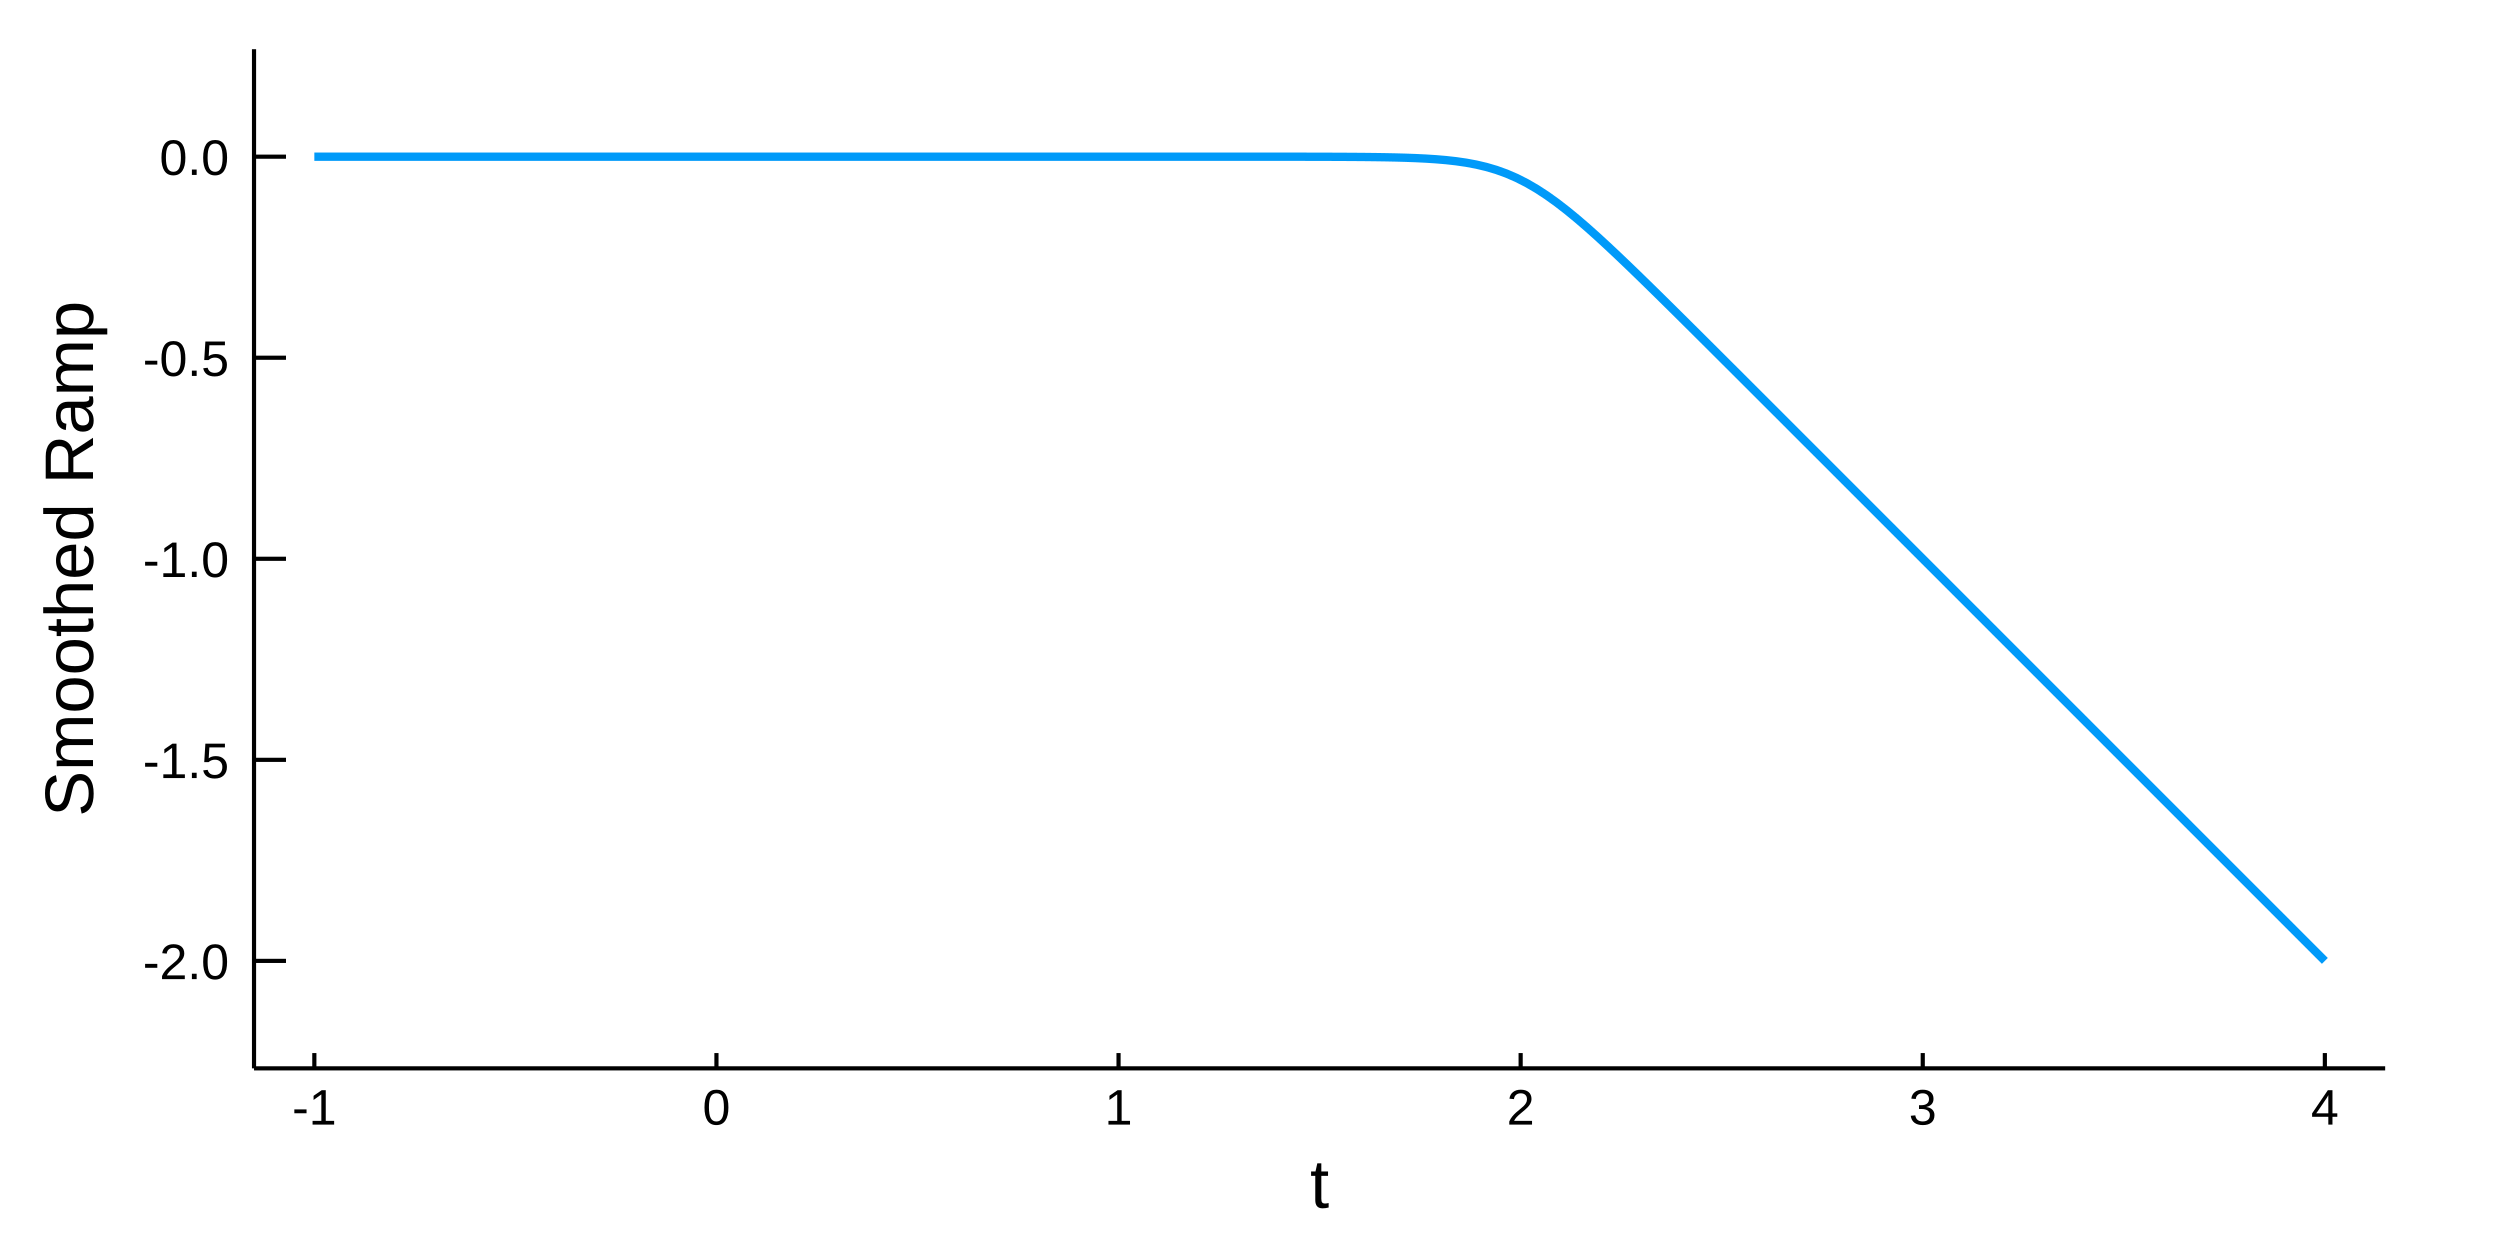
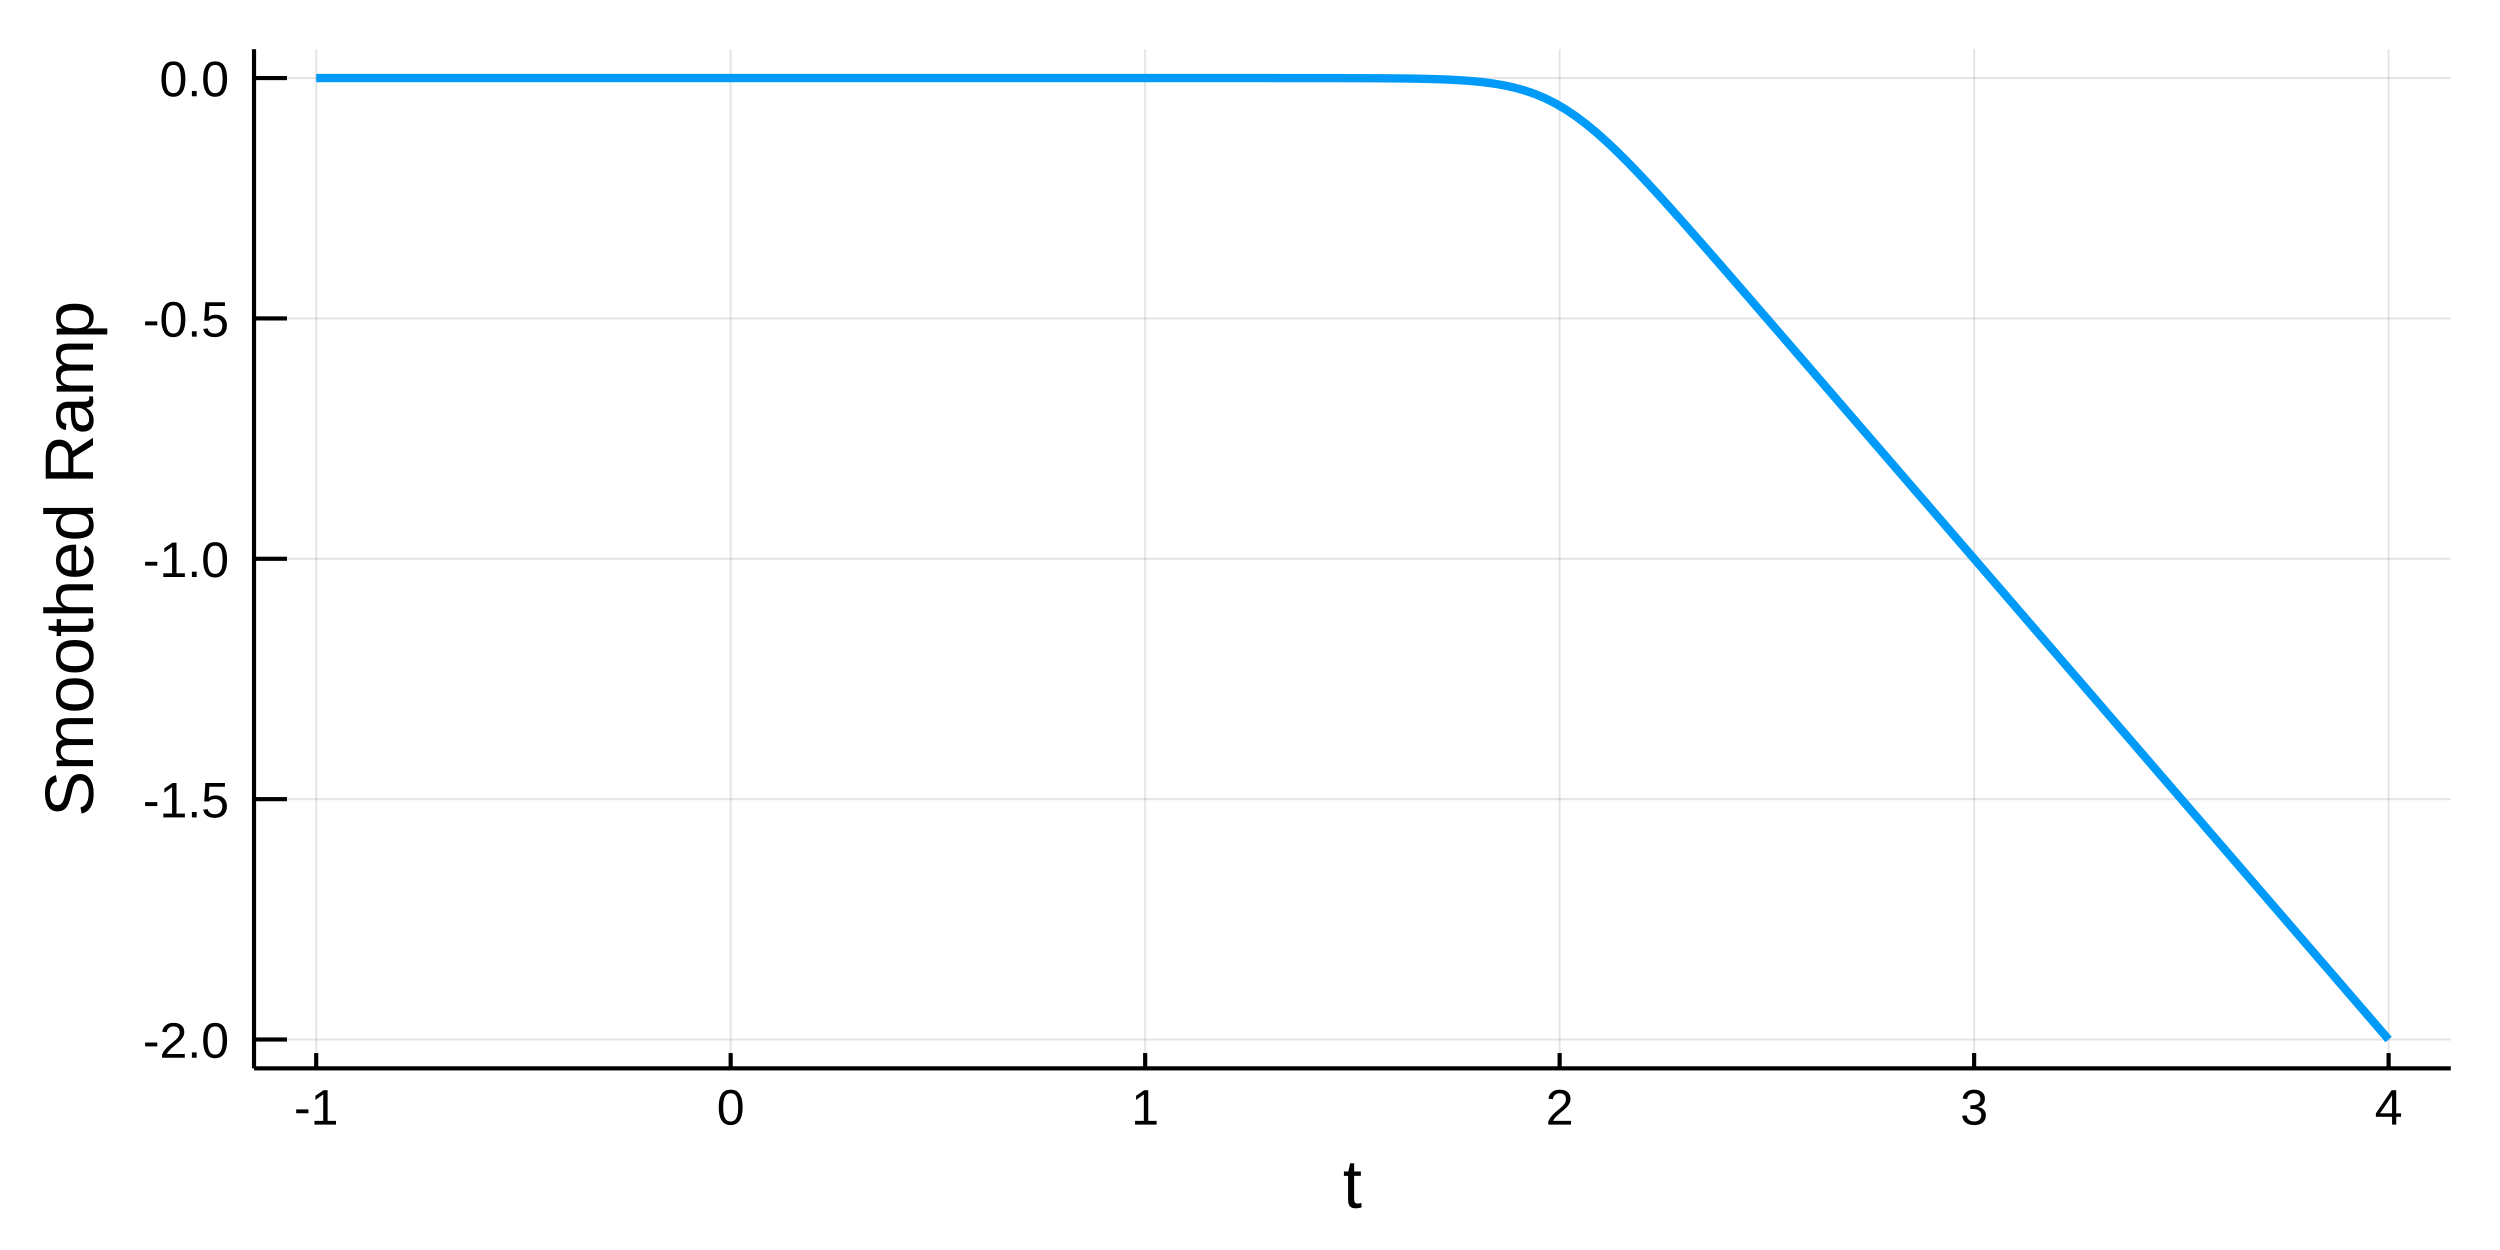
<svg xmlns="http://www.w3.org/2000/svg" width="600" height="300" viewBox="0 0 2400 1200">
  <defs>
-     <clipPath id="clip1100">
+     <clipPath id="clip9100">
      <rect x="0" y="0" width="2400" height="1200" />
    </clipPath>
  </defs>
-   <polygon clip-path="url(#clip1100)" points=" 0,1200 2400,1200 2400,0 0,0    " fill="#ffffff" fill-rule="evenodd" fill-opacity="1" />
+   <polygon clip-path="url(#clip9100)" points=" 0,1200 2400,1200 2400,0 0,0    " fill="#ffffff" fill-rule="evenodd" fill-opacity="1" />
  <defs>
-     <clipPath id="clip1101">
+     <clipPath id="clip9101">
      <rect x="480" y="0" width="1681" height="1200" />
    </clipPath>
  </defs>
-   <polygon clip-path="url(#clip1100)" points=" 243.864,1025.62 2289.76,1025.62 2289.76,47.244 243.864,47.244    " fill="#ffffff" fill-rule="evenodd" fill-opacity="1" />
+   <polygon clip-path="url(#clip9100)" points=" 243.864,1025.62 2352.76,1025.62 2352.76,47.244 243.864,47.244    " fill="#ffffff" fill-rule="evenodd" fill-opacity="1" />
  <defs>
-     <clipPath id="clip1102">
-       <rect x="243" y="47" width="2047" height="979" />
+     <clipPath id="clip9102">
+       <rect x="243" y="47" width="2110" height="979" />
    </clipPath>
  </defs>
-   <polyline clip-path="url(#clip1100)" style="stroke:#000000; stroke-width:4; stroke-opacity:1; fill:none" points="   243.864,1025.62 2289.76,1025.62    " />
-   <polyline clip-path="url(#clip1100)" style="stroke:#000000; stroke-width:4; stroke-opacity:1; fill:none" points="   243.864,1025.62 243.864,47.244    " />
-   <polyline clip-path="url(#clip1100)" style="stroke:#000000; stroke-width:4; stroke-opacity:1; fill:none" points="   301.767,1025.62 301.767,1010.94    " />
-   <polyline clip-path="url(#clip1100)" style="stroke:#000000; stroke-width:4; stroke-opacity:1; fill:none" points="   687.786,1025.62 687.786,1010.94    " />
-   <polyline clip-path="url(#clip1100)" style="stroke:#000000; stroke-width:4; stroke-opacity:1; fill:none" points="   1073.8,1025.62 1073.8,1010.94    " />
-   <polyline clip-path="url(#clip1100)" style="stroke:#000000; stroke-width:4; stroke-opacity:1; fill:none" points="   1459.82,1025.62 1459.82,1010.94    " />
-   <polyline clip-path="url(#clip1100)" style="stroke:#000000; stroke-width:4; stroke-opacity:1; fill:none" points="   1845.84,1025.62 1845.84,1010.94    " />
-   <polyline clip-path="url(#clip1100)" style="stroke:#000000; stroke-width:4; stroke-opacity:1; fill:none" points="   2231.86,1025.62 2231.86,1010.94    " />
-   <polyline clip-path="url(#clip1100)" style="stroke:#000000; stroke-width:4; stroke-opacity:1; fill:none" points="   243.864,922.45 274.553,922.45    " />
-   <polyline clip-path="url(#clip1100)" style="stroke:#000000; stroke-width:4; stroke-opacity:1; fill:none" points="   243.864,729.441 274.553,729.441    " />
-   <polyline clip-path="url(#clip1100)" style="stroke:#000000; stroke-width:4; stroke-opacity:1; fill:none" points="   243.864,536.431 274.553,536.431    " />
-   <polyline clip-path="url(#clip1100)" style="stroke:#000000; stroke-width:4; stroke-opacity:1; fill:none" points="   243.864,343.422 274.553,343.422    " />
-   <polyline clip-path="url(#clip1100)" style="stroke:#000000; stroke-width:4; stroke-opacity:1; fill:none" points="   243.864,150.413 274.553,150.413    " />
-   <g clip-path="url(#clip1100)">
-     <text style="fill:#000000; fill-opacity:1; font-family:Arial,Helvetica Neue,Helvetica,sans-serif; font-size:48px; text-anchor:middle;" transform="rotate(0, 301.767, 1079.62)" x="301.767" y="1079.62">-1</text>
+   <polyline clip-path="url(#clip9102)" style="stroke:#000000; stroke-width:2; stroke-opacity:0.1; fill:none" points="   303.55,1025.62 303.55,47.244    " />
+   <polyline clip-path="url(#clip9102)" style="stroke:#000000; stroke-width:2; stroke-opacity:0.1; fill:none" points="   701.454,1025.62 701.454,47.244    " />
+   <polyline clip-path="url(#clip9102)" style="stroke:#000000; stroke-width:2; stroke-opacity:0.1; fill:none" points="   1099.36,1025.62 1099.36,47.244    " />
+   <polyline clip-path="url(#clip9102)" style="stroke:#000000; stroke-width:2; stroke-opacity:0.1; fill:none" points="   1497.26,1025.62 1497.26,47.244    " />
+   <polyline clip-path="url(#clip9102)" style="stroke:#000000; stroke-width:2; stroke-opacity:0.1; fill:none" points="   1895.17,1025.62 1895.17,47.244    " />
+   <polyline clip-path="url(#clip9102)" style="stroke:#000000; stroke-width:2; stroke-opacity:0.1; fill:none" points="   2293.07,1025.62 2293.07,47.244    " />
+   <polyline clip-path="url(#clip9102)" style="stroke:#000000; stroke-width:2; stroke-opacity:0.1; fill:none" points="   243.864,997.929 2352.76,997.929    " />
+   <polyline clip-path="url(#clip9102)" style="stroke:#000000; stroke-width:2; stroke-opacity:0.1; fill:none" points="   243.864,767.18 2352.76,767.18    " />
+   <polyline clip-path="url(#clip9102)" style="stroke:#000000; stroke-width:2; stroke-opacity:0.1; fill:none" points="   243.864,536.431 2352.76,536.431    " />
+   <polyline clip-path="url(#clip9102)" style="stroke:#000000; stroke-width:2; stroke-opacity:0.1; fill:none" points="   243.864,305.683 2352.76,305.683    " />
+   <polyline clip-path="url(#clip9102)" style="stroke:#000000; stroke-width:2; stroke-opacity:0.1; fill:none" points="   243.864,74.934 2352.76,74.934    " />
+   <polyline clip-path="url(#clip9100)" style="stroke:#000000; stroke-width:4; stroke-opacity:1; fill:none" points="   243.864,1025.62 2352.76,1025.62    " />
+   <polyline clip-path="url(#clip9100)" style="stroke:#000000; stroke-width:4; stroke-opacity:1; fill:none" points="   243.864,1025.62 243.864,47.244    " />
+   <polyline clip-path="url(#clip9100)" style="stroke:#000000; stroke-width:4; stroke-opacity:1; fill:none" points="   303.55,1025.62 303.55,1010.94    " />
+   <polyline clip-path="url(#clip9100)" style="stroke:#000000; stroke-width:4; stroke-opacity:1; fill:none" points="   701.454,1025.62 701.454,1010.94    " />
+   <polyline clip-path="url(#clip9100)" style="stroke:#000000; stroke-width:4; stroke-opacity:1; fill:none" points="   1099.36,1025.62 1099.36,1010.94    " />
+   <polyline clip-path="url(#clip9100)" style="stroke:#000000; stroke-width:4; stroke-opacity:1; fill:none" points="   1497.26,1025.62 1497.26,1010.94    " />
+   <polyline clip-path="url(#clip9100)" style="stroke:#000000; stroke-width:4; stroke-opacity:1; fill:none" points="   1895.17,1025.62 1895.17,1010.94    " />
+   <polyline clip-path="url(#clip9100)" style="stroke:#000000; stroke-width:4; stroke-opacity:1; fill:none" points="   2293.07,1025.62 2293.07,1010.94    " />
+   <polyline clip-path="url(#clip9100)" style="stroke:#000000; stroke-width:4; stroke-opacity:1; fill:none" points="   243.864,997.929 275.498,997.929    " />
+   <polyline clip-path="url(#clip9100)" style="stroke:#000000; stroke-width:4; stroke-opacity:1; fill:none" points="   243.864,767.18 275.498,767.18    " />
+   <polyline clip-path="url(#clip9100)" style="stroke:#000000; stroke-width:4; stroke-opacity:1; fill:none" points="   243.864,536.431 275.498,536.431    " />
+   <polyline clip-path="url(#clip9100)" style="stroke:#000000; stroke-width:4; stroke-opacity:1; fill:none" points="   243.864,305.683 275.498,305.683    " />
+   <polyline clip-path="url(#clip9100)" style="stroke:#000000; stroke-width:4; stroke-opacity:1; fill:none" points="   243.864,74.934 275.498,74.934    " />
+   <g clip-path="url(#clip9100)">
+     <text style="fill:#000000; fill-opacity:1; font-family:Arial,Helvetica Neue,Helvetica,sans-serif; font-size:48px; text-anchor:middle;" transform="rotate(0, 303.55, 1079.62)" x="303.55" y="1079.62">-1</text>
  </g>
-   <g clip-path="url(#clip1100)">
-     <text style="fill:#000000; fill-opacity:1; font-family:Arial,Helvetica Neue,Helvetica,sans-serif; font-size:48px; text-anchor:middle;" transform="rotate(0, 687.786, 1079.62)" x="687.786" y="1079.62">0</text>
+   <g clip-path="url(#clip9100)">
+     <text style="fill:#000000; fill-opacity:1; font-family:Arial,Helvetica Neue,Helvetica,sans-serif; font-size:48px; text-anchor:middle;" transform="rotate(0, 701.454, 1079.62)" x="701.454" y="1079.62">0</text>
  </g>
-   <g clip-path="url(#clip1100)">
-     <text style="fill:#000000; fill-opacity:1; font-family:Arial,Helvetica Neue,Helvetica,sans-serif; font-size:48px; text-anchor:middle;" transform="rotate(0, 1073.8, 1079.62)" x="1073.8" y="1079.62">1</text>
+   <g clip-path="url(#clip9100)">
+     <text style="fill:#000000; fill-opacity:1; font-family:Arial,Helvetica Neue,Helvetica,sans-serif; font-size:48px; text-anchor:middle;" transform="rotate(0, 1099.36, 1079.62)" x="1099.36" y="1079.62">1</text>
  </g>
-   <g clip-path="url(#clip1100)">
-     <text style="fill:#000000; fill-opacity:1; font-family:Arial,Helvetica Neue,Helvetica,sans-serif; font-size:48px; text-anchor:middle;" transform="rotate(0, 1459.82, 1079.62)" x="1459.82" y="1079.62">2</text>
+   <g clip-path="url(#clip9100)">
+     <text style="fill:#000000; fill-opacity:1; font-family:Arial,Helvetica Neue,Helvetica,sans-serif; font-size:48px; text-anchor:middle;" transform="rotate(0, 1497.26, 1079.62)" x="1497.26" y="1079.62">2</text>
  </g>
-   <g clip-path="url(#clip1100)">
-     <text style="fill:#000000; fill-opacity:1; font-family:Arial,Helvetica Neue,Helvetica,sans-serif; font-size:48px; text-anchor:middle;" transform="rotate(0, 1845.84, 1079.62)" x="1845.84" y="1079.62">3</text>
+   <g clip-path="url(#clip9100)">
+     <text style="fill:#000000; fill-opacity:1; font-family:Arial,Helvetica Neue,Helvetica,sans-serif; font-size:48px; text-anchor:middle;" transform="rotate(0, 1895.17, 1079.62)" x="1895.17" y="1079.62">3</text>
  </g>
-   <g clip-path="url(#clip1100)">
-     <text style="fill:#000000; fill-opacity:1; font-family:Arial,Helvetica Neue,Helvetica,sans-serif; font-size:48px; text-anchor:middle;" transform="rotate(0, 2231.86, 1079.62)" x="2231.86" y="1079.62">4</text>
+   <g clip-path="url(#clip9100)">
+     <text style="fill:#000000; fill-opacity:1; font-family:Arial,Helvetica Neue,Helvetica,sans-serif; font-size:48px; text-anchor:middle;" transform="rotate(0, 2293.07, 1079.62)" x="2293.07" y="1079.62">4</text>
  </g>
-   <g clip-path="url(#clip1100)">
-     <text style="fill:#000000; fill-opacity:1; font-family:Arial,Helvetica Neue,Helvetica,sans-serif; font-size:48px; text-anchor:end;" transform="rotate(0, 219.864, 939.95)" x="219.864" y="939.95">-2.0</text>
+   <g clip-path="url(#clip9100)">
+     <text style="fill:#000000; fill-opacity:1; font-family:Arial,Helvetica Neue,Helvetica,sans-serif; font-size:48px; text-anchor:end;" transform="rotate(0, 219.864, 1015.43)" x="219.864" y="1015.43">-2.0</text>
  </g>
-   <g clip-path="url(#clip1100)">
-     <text style="fill:#000000; fill-opacity:1; font-family:Arial,Helvetica Neue,Helvetica,sans-serif; font-size:48px; text-anchor:end;" transform="rotate(0, 219.864, 746.941)" x="219.864" y="746.941">-1.5</text>
+   <g clip-path="url(#clip9100)">
+     <text style="fill:#000000; fill-opacity:1; font-family:Arial,Helvetica Neue,Helvetica,sans-serif; font-size:48px; text-anchor:end;" transform="rotate(0, 219.864, 784.68)" x="219.864" y="784.68">-1.5</text>
  </g>
-   <g clip-path="url(#clip1100)">
+   <g clip-path="url(#clip9100)">
    <text style="fill:#000000; fill-opacity:1; font-family:Arial,Helvetica Neue,Helvetica,sans-serif; font-size:48px; text-anchor:end;" transform="rotate(0, 219.864, 553.931)" x="219.864" y="553.931">-1.0</text>
  </g>
-   <g clip-path="url(#clip1100)">
-     <text style="fill:#000000; fill-opacity:1; font-family:Arial,Helvetica Neue,Helvetica,sans-serif; font-size:48px; text-anchor:end;" transform="rotate(0, 219.864, 360.922)" x="219.864" y="360.922">-0.5</text>
+   <g clip-path="url(#clip9100)">
+     <text style="fill:#000000; fill-opacity:1; font-family:Arial,Helvetica Neue,Helvetica,sans-serif; font-size:48px; text-anchor:end;" transform="rotate(0, 219.864, 323.183)" x="219.864" y="323.183">-0.5</text>
  </g>
-   <g clip-path="url(#clip1100)">
-     <text style="fill:#000000; fill-opacity:1; font-family:Arial,Helvetica Neue,Helvetica,sans-serif; font-size:48px; text-anchor:end;" transform="rotate(0, 219.864, 167.913)" x="219.864" y="167.913">0.0</text>
+   <g clip-path="url(#clip9100)">
+     <text style="fill:#000000; fill-opacity:1; font-family:Arial,Helvetica Neue,Helvetica,sans-serif; font-size:48px; text-anchor:end;" transform="rotate(0, 219.864, 92.4339)" x="219.864" y="92.434">0.0</text>
  </g>
-   <g clip-path="url(#clip1100)">
-     <text style="fill:#000000; fill-opacity:1; font-family:Arial,Helvetica Neue,Helvetica,sans-serif; font-size:66px; text-anchor:middle;" transform="rotate(0, 1266.81, 1159.48)" x="1266.81" y="1159.48">t</text>
+   <g clip-path="url(#clip9100)">
+     <text style="fill:#000000; fill-opacity:1; font-family:Arial,Helvetica Neue,Helvetica,sans-serif; font-size:66px; text-anchor:middle;" transform="rotate(0, 1298.31, 1159.48)" x="1298.31" y="1159.48">t</text>
  </g>
-   <g clip-path="url(#clip1100)">
+   <g clip-path="url(#clip9100)">
    <text style="fill:#000000; fill-opacity:1; font-family:Arial,Helvetica Neue,Helvetica,sans-serif; font-size:66px; text-anchor:middle;" transform="rotate(-90, 89.2861, 536.431)" x="89.286" y="536.431">Smoothed Ramp</text>
  </g>
-   <polyline clip-path="url(#clip1102)" style="stroke:#009af9; stroke-width:8; stroke-opacity:1; fill:none" points="   301.767,150.413 311.466,150.413 321.165,150.413 330.864,150.413 340.563,150.413 350.262,150.413 359.961,150.413 369.66,150.413 379.359,150.413 389.058,150.413    398.757,150.413 408.456,150.413 418.155,150.413 427.854,150.413 437.552,150.413 447.251,150.413 456.95,150.413 466.649,150.413 476.348,150.413 486.047,150.413    495.746,150.413 505.445,150.413 515.144,150.413 524.843,150.413 534.542,150.413 544.241,150.413 553.94,150.413 563.639,150.413 573.338,150.413 583.037,150.413    592.736,150.413 602.435,150.413 612.134,150.413 621.833,150.413 631.532,150.413 641.231,150.413 650.93,150.413 660.629,150.413 670.328,150.413 680.027,150.413    689.726,150.413 699.425,150.413 709.124,150.413 718.822,150.413 728.521,150.413 738.22,150.413 747.919,150.413 757.618,150.413 767.317,150.413 777.016,150.413    786.715,150.413 796.414,150.413 806.113,150.413 815.812,150.413 825.511,150.413 835.21,150.413 844.909,150.413 854.608,150.413 864.307,150.413 874.006,150.413    883.705,150.413 893.404,150.413 903.103,150.413 912.802,150.413 922.501,150.413 932.2,150.413 941.899,150.413 951.598,150.413 961.297,150.413 970.996,150.413    980.695,150.413 990.393,150.413 1000.09,150.413 1009.79,150.413 1019.49,150.413 1029.19,150.413 1038.89,150.413 1048.59,150.413 1058.29,150.413 1067.99,150.413    1077.68,150.413 1087.38,150.413 1097.08,150.413 1106.78,150.413 1116.48,150.413 1126.18,150.414 1135.88,150.414 1145.58,150.414 1155.28,150.415 1164.97,150.416    1174.67,150.417 1184.37,150.419 1194.07,150.421 1203.77,150.424 1213.47,150.428 1223.17,150.433 1232.87,150.44 1242.57,150.45 1252.27,150.463 1261.96,150.481    1271.66,150.505 1281.36,150.538 1291.06,150.582 1300.76,150.641 1310.46,150.721 1320.16,150.829 1329.86,150.974 1339.56,151.169 1349.26,151.431 1358.95,151.781    1368.65,152.25 1378.35,152.872 1388.05,153.694 1397.75,154.774 1407.45,156.178 1417.15,157.984 1426.85,160.274 1436.55,163.132 1446.24,166.632 1455.94,170.829    1465.64,175.751 1475.34,181.396 1485.04,187.729 1494.74,194.69 1504.44,202.202 1514.14,210.182 1523.84,218.547 1533.54,227.223 1543.23,236.144 1552.93,245.255    1562.63,254.512 1572.33,263.88 1582.03,273.332 1591.73,282.847 1601.43,292.409 1611.13,302.007 1620.83,311.63 1630.53,321.273 1640.22,330.931 1649.92,340.599    1659.62,350.276 1669.32,359.958 1679.02,369.644 1688.72,379.334 1698.42,389.026 1708.12,398.72 1717.82,408.416 1727.51,418.112 1737.21,427.809 1746.91,437.506    1756.61,447.204 1766.31,456.902 1776.01,466.601 1785.71,476.299 1795.41,485.998 1805.11,495.696 1814.81,505.395 1824.5,515.094 1834.2,524.793 1843.9,534.492    1853.6,544.191 1863.3,553.89 1873,563.589 1882.7,573.287 1892.4,582.986 1902.1,592.685 1911.8,602.384 1921.49,612.083 1931.19,621.782 1940.89,631.481    1950.59,641.18 1960.29,650.879 1969.99,660.578 1979.69,670.277 1989.39,679.976 1999.09,689.675 2008.78,699.374 2018.48,709.073 2028.18,718.772 2037.88,728.471    2047.58,738.17 2057.28,747.869 2066.98,757.568 2076.68,767.267 2086.38,776.966 2096.08,786.665 2105.77,796.364 2115.47,806.063 2125.17,815.762 2134.87,825.461    2144.57,835.159 2154.27,844.858 2163.97,854.557 2173.67,864.256 2183.37,873.955 2193.07,883.654 2202.76,893.353 2212.46,903.052 2222.16,912.751 2231.86,922.45       " />
+   <polyline clip-path="url(#clip9102)" style="stroke:#009af9; stroke-width:8; stroke-opacity:1; fill:none" points="   303.55,74.934 313.547,74.934 323.545,74.934 333.543,74.934 343.54,74.934 353.538,74.934 363.535,74.934 373.533,74.934 383.531,74.934 393.528,74.934    403.526,74.934 413.523,74.934 423.521,74.934 433.518,74.934 443.516,74.934 453.514,74.934 463.511,74.934 473.509,74.934 483.506,74.934 493.504,74.934    503.502,74.934 513.499,74.934 523.497,74.934 533.494,74.934 543.492,74.934 553.49,74.934 563.487,74.934 573.485,74.934 583.482,74.934 593.48,74.934    603.477,74.934 613.475,74.934 623.473,74.934 633.47,74.934 643.468,74.934 653.465,74.934 663.463,74.934 673.461,74.934 683.458,74.934 693.456,74.934    703.453,74.934 713.451,74.934 723.449,74.934 733.446,74.934 743.444,74.934 753.441,74.934 763.439,74.934 773.437,74.934 783.434,74.934 793.432,74.934    803.429,74.934 813.427,74.934 823.424,74.934 833.422,74.934 843.42,74.934 853.417,74.934 863.415,74.934 873.412,74.934 883.41,74.934 893.408,74.934    903.405,74.934 913.403,74.934 923.4,74.934 933.398,74.934 943.396,74.934 953.393,74.934 963.391,74.934 973.388,74.934 983.386,74.934 993.384,74.934    1003.38,74.934 1013.38,74.934 1023.38,74.934 1033.37,74.934 1043.37,74.934 1053.37,74.934 1063.37,74.934 1073.36,74.934 1083.36,74.934 1093.36,74.934    1103.36,74.934 1113.35,74.934 1123.35,74.934 1133.35,74.935 1143.35,74.935 1153.34,74.935 1163.34,74.936 1173.34,74.936 1183.34,74.937 1193.34,74.938    1203.33,74.939 1213.33,74.941 1223.33,74.944 1233.33,74.947 1243.32,74.952 1253.32,74.959 1263.32,74.967 1273.32,74.979 1283.31,74.995 1293.31,75.016    1303.31,75.045 1313.31,75.084 1323.3,75.136 1333.3,75.207 1343.3,75.302 1353.3,75.431 1363.29,75.605 1373.29,75.838 1383.29,76.151 1393.29,76.57    1403.28,77.13 1413.28,77.874 1423.28,78.857 1433.28,80.148 1443.28,81.827 1453.27,83.986 1463.27,86.724 1473.27,90.141 1483.27,94.325 1493.26,99.342    1503.26,105.227 1513.26,111.975 1523.26,119.547 1533.25,127.869 1543.25,136.85 1553.25,146.39 1563.25,156.391 1573.24,166.764 1583.24,177.429 1593.24,188.321    1603.24,199.388 1613.23,210.588 1623.23,221.888 1633.23,233.263 1643.23,244.695 1653.22,256.169 1663.22,267.675 1673.22,279.203 1683.22,290.749 1693.21,302.308    1703.21,313.877 1713.21,325.452 1723.21,337.032 1733.21,348.617 1743.2,360.204 1753.2,371.794 1763.2,383.385 1773.2,394.977 1783.19,406.57 1793.19,418.163    1803.19,429.757 1813.19,441.352 1823.18,452.946 1833.18,464.541 1843.18,476.136 1853.18,487.731 1863.17,499.327 1873.17,510.922 1883.17,522.517 1893.17,534.113    1903.16,545.708 1913.16,557.303 1923.16,568.899 1933.16,580.494 1943.15,592.089 1953.15,603.685 1963.15,615.28 1973.15,626.876 1983.14,638.471 1993.14,650.066    2003.14,661.662 2013.14,673.257 2023.14,684.853 2033.13,696.448 2043.13,708.043 2053.13,719.639 2063.13,731.234 2073.12,742.83 2083.12,754.425 2093.12,766.021    2103.12,777.616 2113.11,789.211 2123.11,800.807 2133.11,812.402 2143.11,823.998 2153.1,835.593 2163.1,847.188 2173.1,858.784 2183.1,870.379 2193.09,881.975    2203.09,893.57 2213.09,905.165 2223.09,916.761 2233.08,928.356 2243.08,939.952 2253.08,951.547 2263.08,963.143 2273.08,974.738 2283.07,986.333 2293.07,997.929       " />
</svg>
